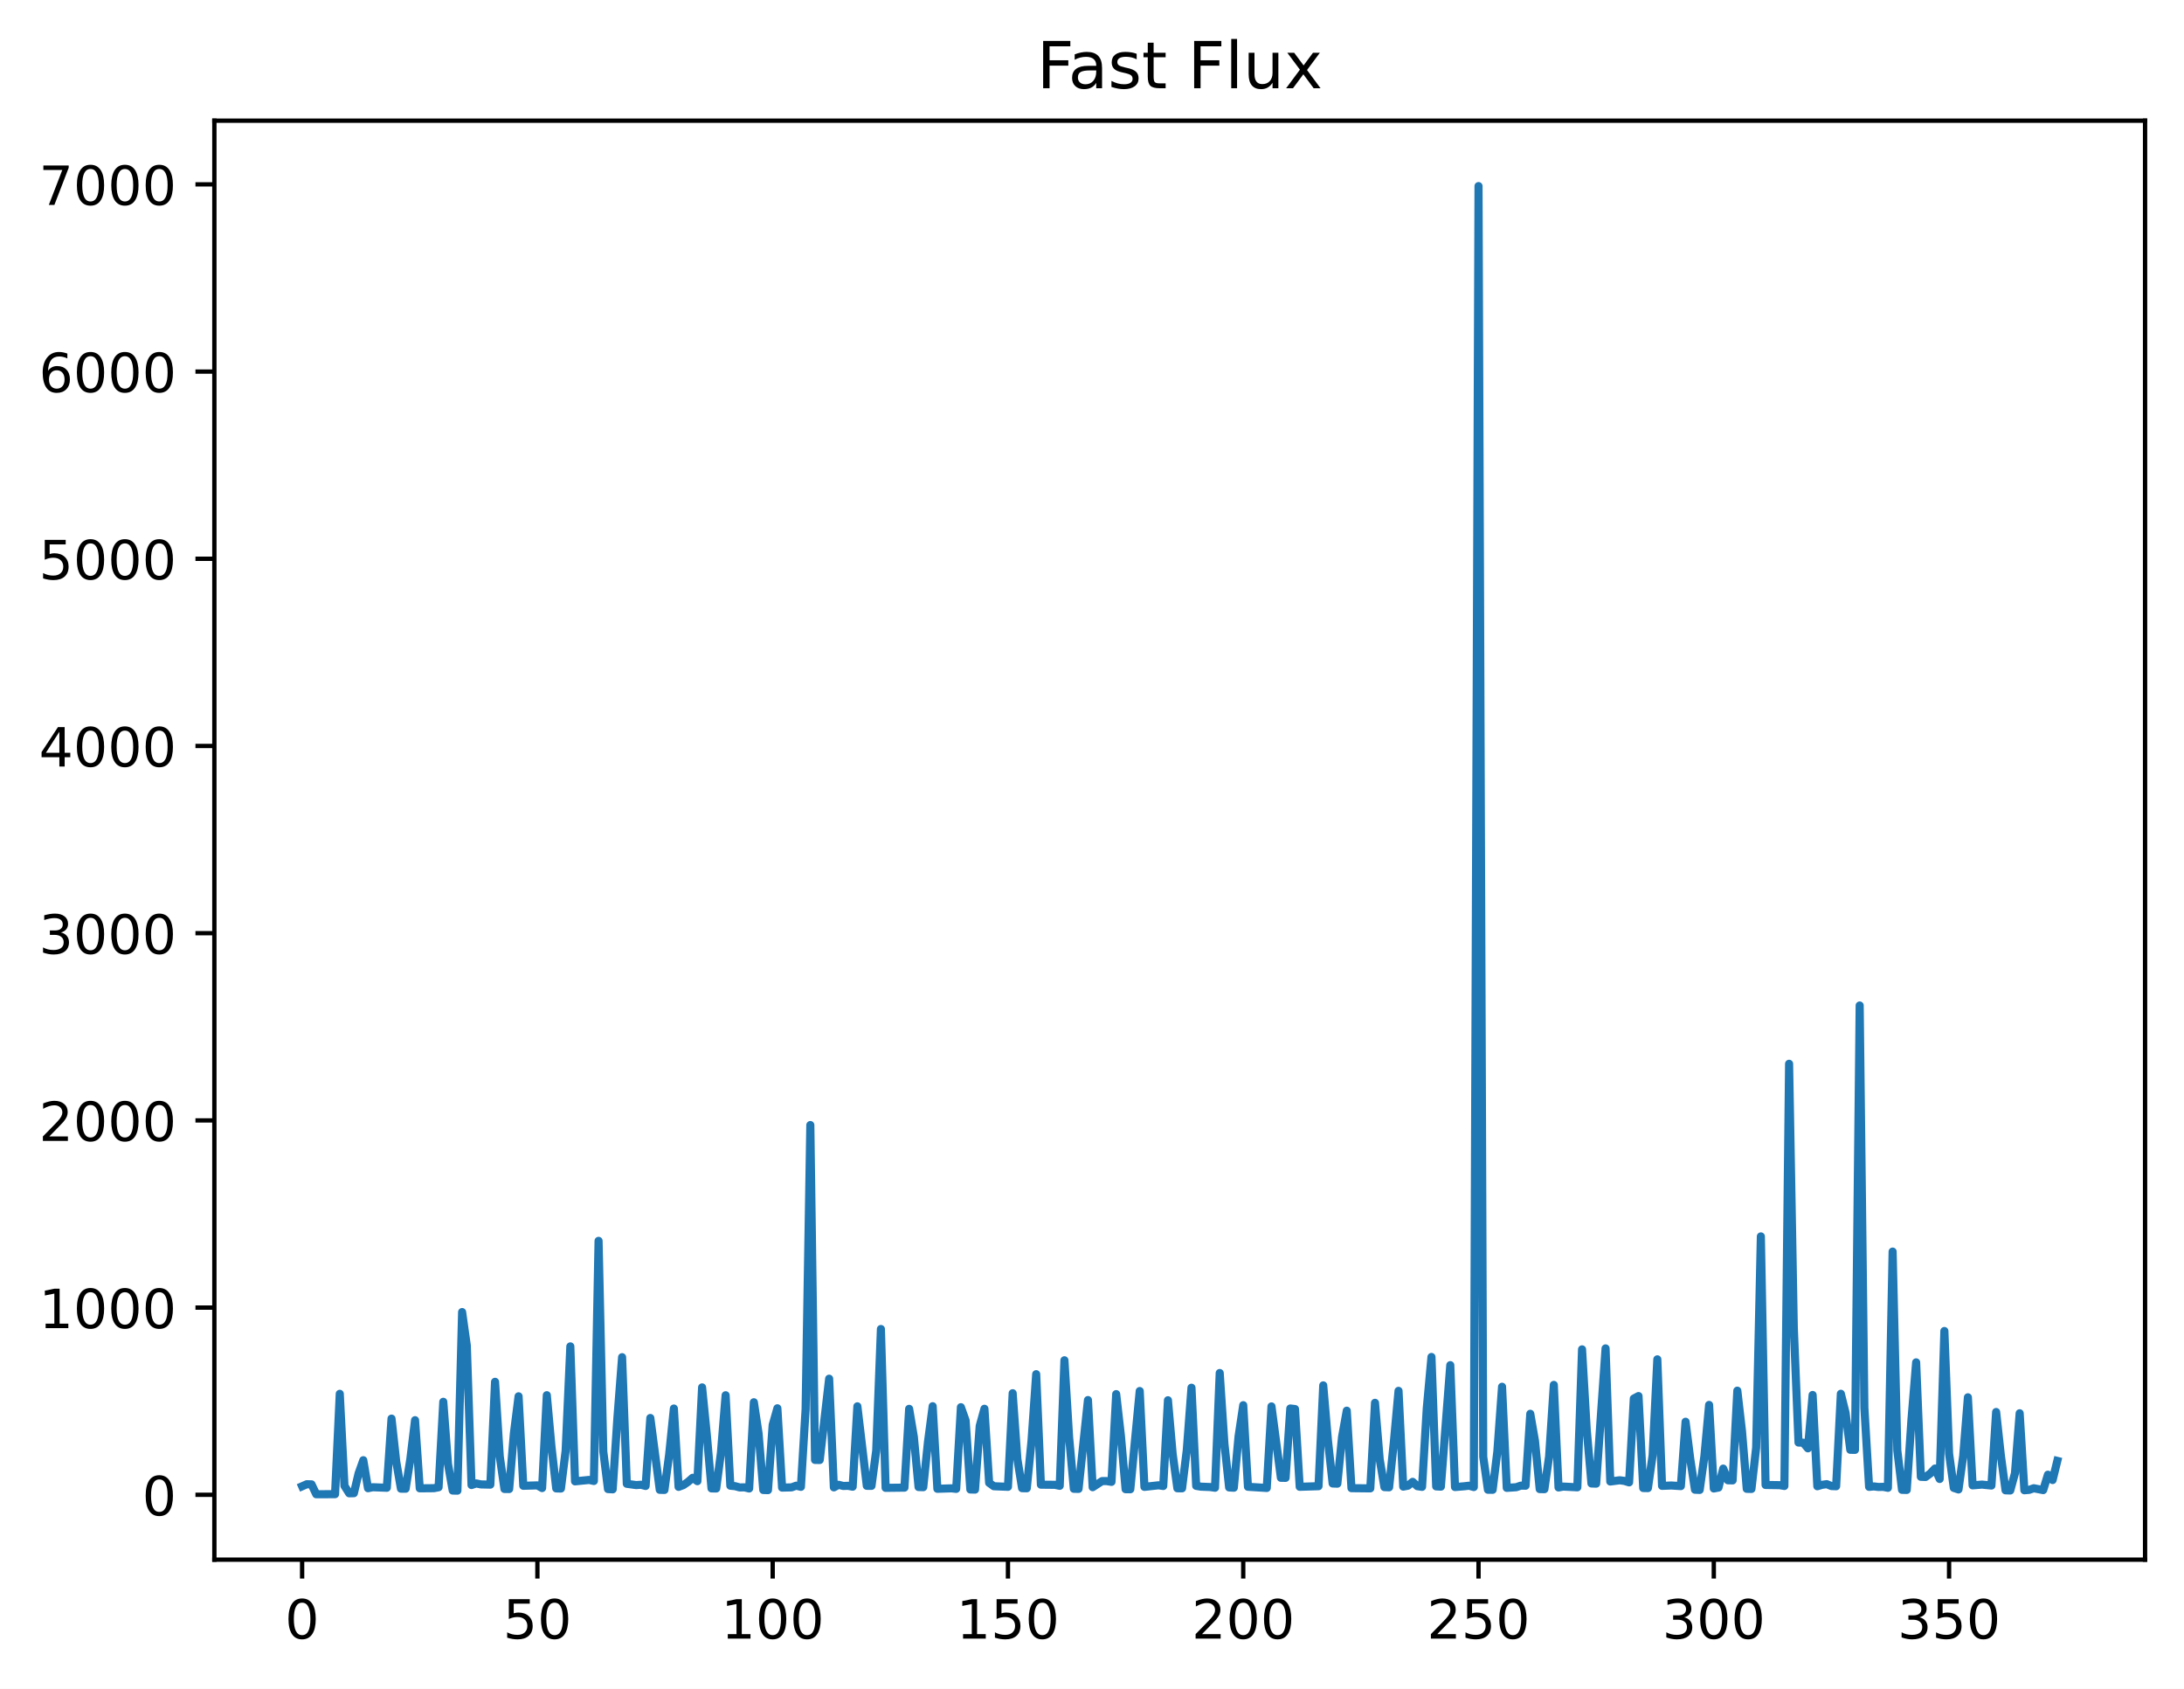
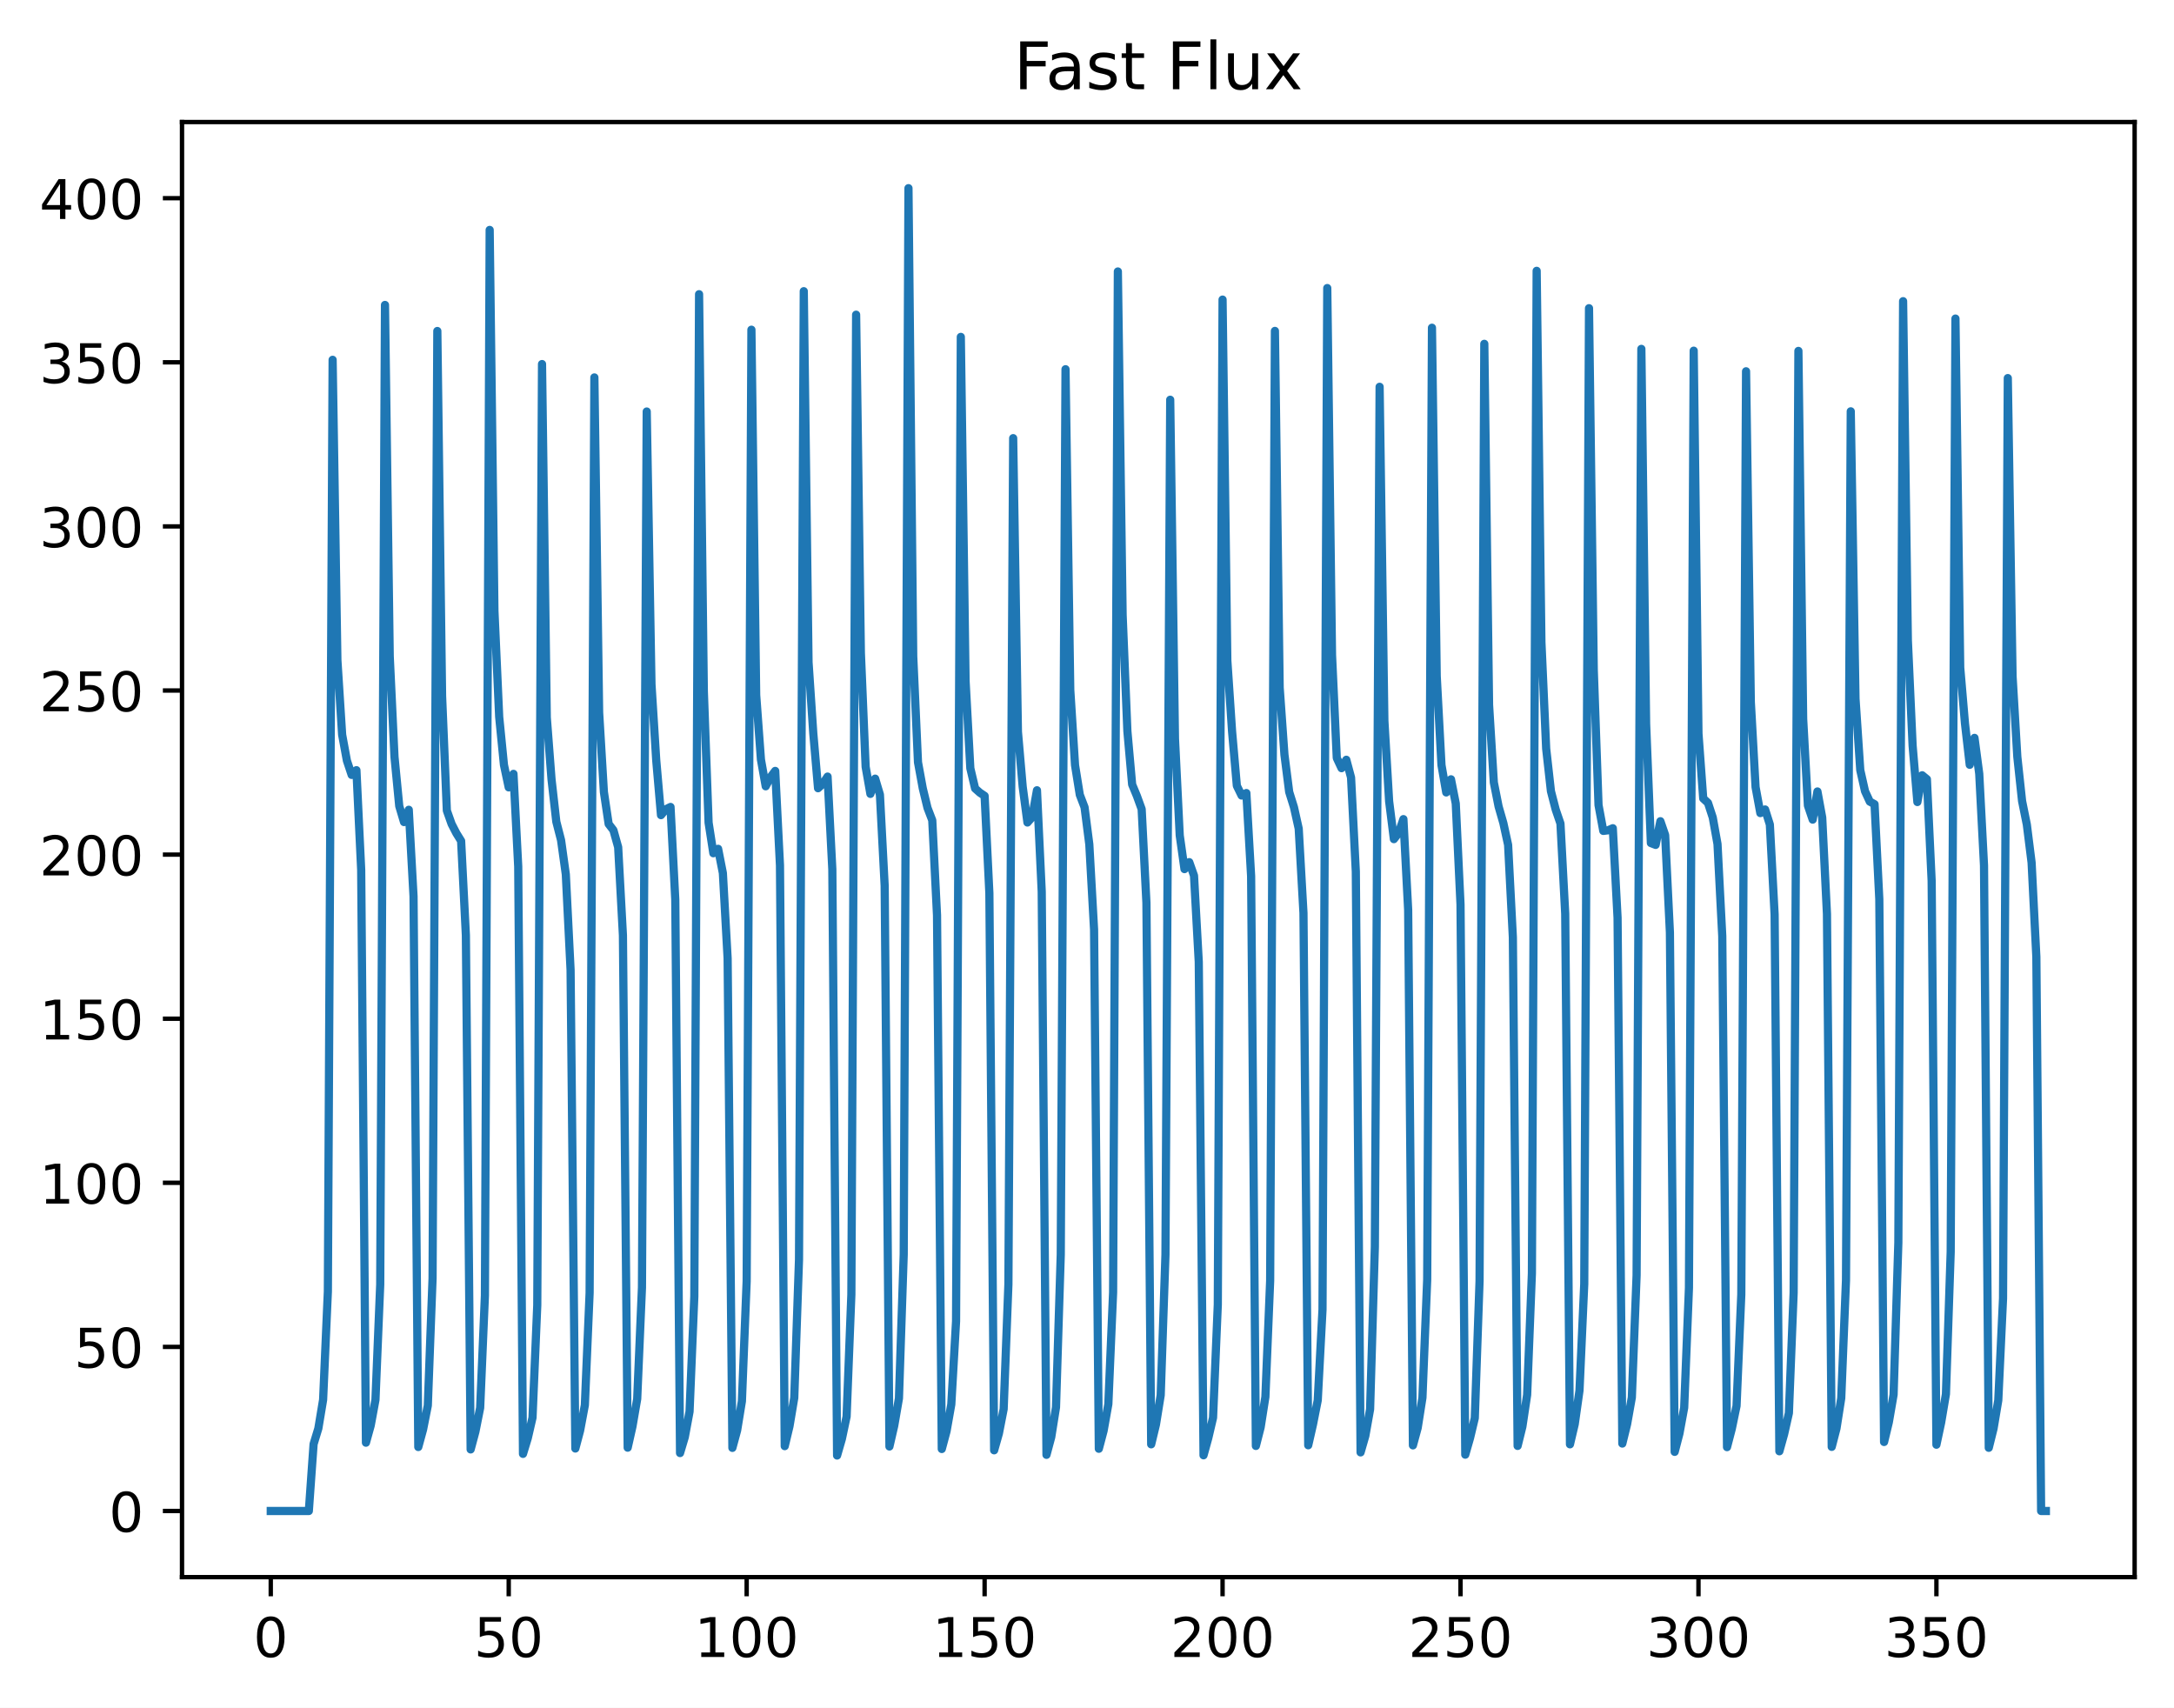
- <svg xmlns="http://www.w3.org/2000/svg" xmlns:xlink="http://www.w3.org/1999/xlink" width="403.97pt" height="312.308pt" viewBox="0 0 403.97 312.308" version="1.1">
+ <svg xmlns="http://www.w3.org/2000/svg" xmlns:xlink="http://www.w3.org/1999/xlink" width="397.608pt" height="312.308pt" viewBox="0 0 397.608 312.308" version="1.1">
  <defs>
    <style type="text/css">*{stroke-linejoin: round; stroke-linecap: butt}</style>
  </defs>
  <g id="figure_1">
    <g id="patch_1">
-       <path d="M 0 312.308  L 403.97 312.308  L 403.97 0  L 0 0  z " style="fill: #ffffff" />
+       <path d="M 0 312.308  L 397.608 312.308  L 397.608 0  L 0 0  z " style="fill: #ffffff" />
    </g>
    <g id="axes_1">
      <g id="patch_2">
-         <path d="M 39.65 288.43  L 396.77 288.43  L 396.77 22.318  L 39.65 22.318  z " style="fill: #ffffff" />
+         <path d="M 33.288 288.43  L 390.408 288.43  L 390.408 22.318  L 33.288 22.318  z " style="fill: #ffffff" />
      </g>
      <g id="matplotlib.axis_1">
        <g id="xtick_1">
          <g id="line2d_1">
            <defs>
-               <path id="mf1d2a4a526" d="M 0 0  L 0 3.5  " style="stroke: #000000; stroke-width: 0.8" />
+               <path id="m421e853fd6" d="M 0 0  L 0 3.5  " style="stroke: #000000; stroke-width: 0.8" />
            </defs>
            <g>
-               <use xlink:href="#mf1d2a4a526" x="55.883" y="288.43" style="stroke: #000000; stroke-width: 0.8" />
+               <use xlink:href="#m421e853fd6" x="49.52" y="288.43" style="stroke: #000000; stroke-width: 0.8" />
            </g>
          </g>
          <g id="text_1">
-             <g transform="translate(52.70148 303.0286) scale(0.1 -0.1)">
+             <g transform="translate(46.33898 303.0286) scale(0.1 -0.1)">
              <defs>
                <path id="DejaVuSans-30" d="M 2034 4250  Q 1547 4250 1301 3770  Q 1056 3291 1056 2328  Q 1056 1369 1301 889  Q 1547 409 2034 409  Q 2525 409 2770 889  Q 3016 1369 3016 2328  Q 3016 3291 2770 3770  Q 2525 4250 2034 4250  z M 2034 4750  Q 2819 4750 3233 4129  Q 3647 3509 3647 2328  Q 3647 1150 3233 529  Q 2819 -91 2034 -91  Q 1250 -91 836 529  Q 422 1150 422 2328  Q 422 3509 836 4129  Q 1250 4750 2034 4750  z " transform="scale(0.015625)" />
              </defs>
              <use xlink:href="#DejaVuSans-30" />
            </g>
          </g>
        </g>
        <g id="xtick_2">
          <g id="line2d_2">
            <g>
-               <use xlink:href="#mf1d2a4a526" x="99.402" y="288.43" style="stroke: #000000; stroke-width: 0.8" />
+               <use xlink:href="#m421e853fd6" x="93.04" y="288.43" style="stroke: #000000; stroke-width: 0.8" />
            </g>
          </g>
          <g id="text_2">
-             <g transform="translate(93.0396 303.0286) scale(0.1 -0.1)">
+             <g transform="translate(86.6771 303.0286) scale(0.1 -0.1)">
              <defs>
                <path id="DejaVuSans-35" d="M 691 4666  L 3169 4666  L 3169 4134  L 1269 4134  L 1269 2991  Q 1406 3038 1543 3061  Q 1681 3084 1819 3084  Q 2600 3084 3056 2656  Q 3513 2228 3513 1497  Q 3513 744 3044 326  Q 2575 -91 1722 -91  Q 1428 -91 1123 -41  Q 819 9 494 109  L 494 744  Q 775 591 1075 516  Q 1375 441 1709 441  Q 2250 441 2565 725  Q 2881 1009 2881 1497  Q 2881 1984 2565 2268  Q 2250 2553 1709 2553  Q 1456 2553 1204 2497  Q 953 2441 691 2322  L 691 4666  z " transform="scale(0.015625)" />
              </defs>
              <use xlink:href="#DejaVuSans-35" />
              <use xlink:href="#DejaVuSans-30" x="63.623" />
            </g>
          </g>
        </g>
        <g id="xtick_3">
          <g id="line2d_3">
            <g>
-               <use xlink:href="#mf1d2a4a526" x="142.921" y="288.43" style="stroke: #000000; stroke-width: 0.8" />
+               <use xlink:href="#m421e853fd6" x="136.559" y="288.43" style="stroke: #000000; stroke-width: 0.8" />
            </g>
          </g>
          <g id="text_3">
-             <g transform="translate(133.3777 303.0286) scale(0.1 -0.1)">
+             <g transform="translate(127.0152 303.0286) scale(0.1 -0.1)">
              <defs>
                <path id="DejaVuSans-31" d="M 794 531  L 1825 531  L 1825 4091  L 703 3866  L 703 4441  L 1819 4666  L 2450 4666  L 2450 531  L 3481 531  L 3481 0  L 794 0  L 794 531  z " transform="scale(0.015625)" />
              </defs>
              <use xlink:href="#DejaVuSans-31" />
              <use xlink:href="#DejaVuSans-30" x="63.623" />
              <use xlink:href="#DejaVuSans-30" x="127.246" />
            </g>
          </g>
        </g>
        <g id="xtick_4">
          <g id="line2d_4">
            <g>
-               <use xlink:href="#mf1d2a4a526" x="186.441" y="288.43" style="stroke: #000000; stroke-width: 0.8" />
+               <use xlink:href="#m421e853fd6" x="180.078" y="288.43" style="stroke: #000000; stroke-width: 0.8" />
            </g>
          </g>
          <g id="text_4">
-             <g transform="translate(176.8971 303.0286) scale(0.1 -0.1)">
+             <g transform="translate(170.5346 303.0286) scale(0.1 -0.1)">
              <use xlink:href="#DejaVuSans-31" />
              <use xlink:href="#DejaVuSans-35" x="63.623" />
              <use xlink:href="#DejaVuSans-30" x="127.246" />
            </g>
          </g>
        </g>
        <g id="xtick_5">
          <g id="line2d_5">
            <g>
-               <use xlink:href="#mf1d2a4a526" x="229.96" y="288.43" style="stroke: #000000; stroke-width: 0.8" />
+               <use xlink:href="#m421e853fd6" x="223.598" y="288.43" style="stroke: #000000; stroke-width: 0.8" />
            </g>
          </g>
          <g id="text_5">
-             <g transform="translate(220.4165 303.0286) scale(0.1 -0.1)">
+             <g transform="translate(214.054 303.0286) scale(0.1 -0.1)">
              <defs>
                <path id="DejaVuSans-32" d="M 1228 531  L 3431 531  L 3431 0  L 469 0  L 469 531  Q 828 903 1448 1529  Q 2069 2156 2228 2338  Q 2531 2678 2651 2914  Q 2772 3150 2772 3378  Q 2772 3750 2511 3984  Q 2250 4219 1831 4219  Q 1534 4219 1204 4116  Q 875 4013 500 3803  L 500 4441  Q 881 4594 1212 4672  Q 1544 4750 1819 4750  Q 2544 4750 2975 4387  Q 3406 4025 3406 3419  Q 3406 3131 3298 2873  Q 3191 2616 2906 2266  Q 2828 2175 2409 1742  Q 1991 1309 1228 531  z " transform="scale(0.015625)" />
              </defs>
              <use xlink:href="#DejaVuSans-32" />
              <use xlink:href="#DejaVuSans-30" x="63.623" />
              <use xlink:href="#DejaVuSans-30" x="127.246" />
            </g>
          </g>
        </g>
        <g id="xtick_6">
          <g id="line2d_6">
            <g>
-               <use xlink:href="#mf1d2a4a526" x="273.48" y="288.43" style="stroke: #000000; stroke-width: 0.8" />
+               <use xlink:href="#m421e853fd6" x="267.117" y="288.43" style="stroke: #000000; stroke-width: 0.8" />
            </g>
          </g>
          <g id="text_6">
-             <g transform="translate(263.9359 303.0286) scale(0.1 -0.1)">
+             <g transform="translate(257.5734 303.0286) scale(0.1 -0.1)">
              <use xlink:href="#DejaVuSans-32" />
              <use xlink:href="#DejaVuSans-35" x="63.623" />
              <use xlink:href="#DejaVuSans-30" x="127.246" />
            </g>
          </g>
        </g>
        <g id="xtick_7">
          <g id="line2d_7">
            <g>
-               <use xlink:href="#mf1d2a4a526" x="316.999" y="288.43" style="stroke: #000000; stroke-width: 0.8" />
+               <use xlink:href="#m421e853fd6" x="310.636" y="288.43" style="stroke: #000000; stroke-width: 0.8" />
            </g>
          </g>
          <g id="text_7">
-             <g transform="translate(307.4552 303.0286) scale(0.1 -0.1)">
+             <g transform="translate(301.0927 303.0286) scale(0.1 -0.1)">
              <defs>
                <path id="DejaVuSans-33" d="M 2597 2516  Q 3050 2419 3304 2112  Q 3559 1806 3559 1356  Q 3559 666 3084 287  Q 2609 -91 1734 -91  Q 1441 -91 1130 -33  Q 819 25 488 141  L 488 750  Q 750 597 1062 519  Q 1375 441 1716 441  Q 2309 441 2620 675  Q 2931 909 2931 1356  Q 2931 1769 2642 2001  Q 2353 2234 1838 2234  L 1294 2234  L 1294 2753  L 1863 2753  Q 2328 2753 2575 2939  Q 2822 3125 2822 3475  Q 2822 3834 2567 4026  Q 2313 4219 1838 4219  Q 1578 4219 1281 4162  Q 984 4106 628 3988  L 628 4550  Q 988 4650 1302 4700  Q 1616 4750 1894 4750  Q 2613 4750 3031 4423  Q 3450 4097 3450 3541  Q 3450 3153 3228 2886  Q 3006 2619 2597 2516  z " transform="scale(0.015625)" />
              </defs>
              <use xlink:href="#DejaVuSans-33" />
              <use xlink:href="#DejaVuSans-30" x="63.623" />
              <use xlink:href="#DejaVuSans-30" x="127.246" />
            </g>
          </g>
        </g>
        <g id="xtick_8">
          <g id="line2d_8">
            <g>
-               <use xlink:href="#mf1d2a4a526" x="360.518" y="288.43" style="stroke: #000000; stroke-width: 0.8" />
+               <use xlink:href="#m421e853fd6" x="354.156" y="288.43" style="stroke: #000000; stroke-width: 0.8" />
            </g>
          </g>
          <g id="text_8">
-             <g transform="translate(350.9746 303.0286) scale(0.1 -0.1)">
+             <g transform="translate(344.6121 303.0286) scale(0.1 -0.1)">
              <use xlink:href="#DejaVuSans-33" />
              <use xlink:href="#DejaVuSans-35" x="63.623" />
              <use xlink:href="#DejaVuSans-30" x="127.246" />
            </g>
          </g>
        </g>
      </g>
      <g id="matplotlib.axis_2">
        <g id="ytick_1">
          <g id="line2d_9">
            <defs>
-               <path id="ma9f2d079c3" d="M 0 0  L -3.5 0  " style="stroke: #000000; stroke-width: 0.8" />
+               <path id="m73de3b7075" d="M 0 0  L -3.5 0  " style="stroke: #000000; stroke-width: 0.8" />
            </defs>
            <g>
-               <use xlink:href="#ma9f2d079c3" x="39.65" y="276.437" style="stroke: #000000; stroke-width: 0.8" />
+               <use xlink:href="#m73de3b7075" x="33.288" y="276.334" style="stroke: #000000; stroke-width: 0.8" />
            </g>
          </g>
          <g id="text_9">
-             <g transform="translate(26.2875 280.2367) scale(0.1 -0.1)">
+             <g transform="translate(19.925 280.1333) scale(0.1 -0.1)">
              <use xlink:href="#DejaVuSans-30" />
            </g>
          </g>
        </g>
        <g id="ytick_2">
          <g id="line2d_10">
            <g>
-               <use xlink:href="#ma9f2d079c3" x="39.65" y="241.817" style="stroke: #000000; stroke-width: 0.8" />
+               <use xlink:href="#m73de3b7075" x="33.288" y="246.323" style="stroke: #000000; stroke-width: 0.8" />
            </g>
          </g>
          <g id="text_10">
-             <g transform="translate(7.2 245.6163) scale(0.1 -0.1)">
-               <use xlink:href="#DejaVuSans-31" />
-               <use xlink:href="#DejaVuSans-30" x="63.623" />
-               <use xlink:href="#DejaVuSans-30" x="127.246" />
-               <use xlink:href="#DejaVuSans-30" x="190.869" />
+             <g transform="translate(13.5625 250.1223) scale(0.1 -0.1)">
+               <use xlink:href="#DejaVuSans-35" />
+               <use xlink:href="#DejaVuSans-30" x="63.623" />
            </g>
          </g>
        </g>
        <g id="ytick_3">
          <g id="line2d_11">
            <g>
-               <use xlink:href="#ma9f2d079c3" x="39.65" y="207.197" style="stroke: #000000; stroke-width: 0.8" />
+               <use xlink:href="#m73de3b7075" x="33.288" y="216.312" style="stroke: #000000; stroke-width: 0.8" />
            </g>
          </g>
          <g id="text_11">
-             <g transform="translate(7.2 210.9958) scale(0.1 -0.1)">
-               <use xlink:href="#DejaVuSans-32" />
-               <use xlink:href="#DejaVuSans-30" x="63.623" />
-               <use xlink:href="#DejaVuSans-30" x="127.246" />
-               <use xlink:href="#DejaVuSans-30" x="190.869" />
+             <g transform="translate(7.2 220.1112) scale(0.1 -0.1)">
+               <use xlink:href="#DejaVuSans-31" />
+               <use xlink:href="#DejaVuSans-30" x="63.623" />
+               <use xlink:href="#DejaVuSans-30" x="127.246" />
            </g>
          </g>
        </g>
        <g id="ytick_4">
          <g id="line2d_12">
            <g>
-               <use xlink:href="#ma9f2d079c3" x="39.65" y="172.576" style="stroke: #000000; stroke-width: 0.8" />
+               <use xlink:href="#m73de3b7075" x="33.288" y="186.301" style="stroke: #000000; stroke-width: 0.8" />
            </g>
          </g>
          <g id="text_12">
-             <g transform="translate(7.2 176.3754) scale(0.1 -0.1)">
-               <use xlink:href="#DejaVuSans-33" />
-               <use xlink:href="#DejaVuSans-30" x="63.623" />
-               <use xlink:href="#DejaVuSans-30" x="127.246" />
-               <use xlink:href="#DejaVuSans-30" x="190.869" />
+             <g transform="translate(7.2 190.1001) scale(0.1 -0.1)">
+               <use xlink:href="#DejaVuSans-31" />
+               <use xlink:href="#DejaVuSans-35" x="63.623" />
+               <use xlink:href="#DejaVuSans-30" x="127.246" />
            </g>
          </g>
        </g>
        <g id="ytick_5">
          <g id="line2d_13">
            <g>
-               <use xlink:href="#ma9f2d079c3" x="39.65" y="137.956" style="stroke: #000000; stroke-width: 0.8" />
+               <use xlink:href="#m73de3b7075" x="33.288" y="156.29" style="stroke: #000000; stroke-width: 0.8" />
            </g>
          </g>
          <g id="text_13">
-             <g transform="translate(7.2 141.755) scale(0.1 -0.1)">
-               <defs>
-                 <path id="DejaVuSans-34" d="M 2419 4116  L 825 1625  L 2419 1625  L 2419 4116  z M 2253 4666  L 3047 4666  L 3047 1625  L 3713 1625  L 3713 1100  L 3047 1100  L 3047 0  L 2419 0  L 2419 1100  L 313 1100  L 313 1709  L 2253 4666  z " transform="scale(0.015625)" />
-               </defs>
-               <use xlink:href="#DejaVuSans-34" />
-               <use xlink:href="#DejaVuSans-30" x="63.623" />
-               <use xlink:href="#DejaVuSans-30" x="127.246" />
-               <use xlink:href="#DejaVuSans-30" x="190.869" />
+             <g transform="translate(7.2 160.089) scale(0.1 -0.1)">
+               <use xlink:href="#DejaVuSans-32" />
+               <use xlink:href="#DejaVuSans-30" x="63.623" />
+               <use xlink:href="#DejaVuSans-30" x="127.246" />
            </g>
          </g>
        </g>
        <g id="ytick_6">
          <g id="line2d_14">
            <g>
-               <use xlink:href="#ma9f2d079c3" x="39.65" y="103.335" style="stroke: #000000; stroke-width: 0.8" />
+               <use xlink:href="#m73de3b7075" x="33.288" y="126.279" style="stroke: #000000; stroke-width: 0.8" />
            </g>
          </g>
          <g id="text_14">
-             <g transform="translate(7.2 107.1346) scale(0.1 -0.1)">
-               <use xlink:href="#DejaVuSans-35" />
-               <use xlink:href="#DejaVuSans-30" x="63.623" />
-               <use xlink:href="#DejaVuSans-30" x="127.246" />
-               <use xlink:href="#DejaVuSans-30" x="190.869" />
+             <g transform="translate(7.2 130.0779) scale(0.1 -0.1)">
+               <use xlink:href="#DejaVuSans-32" />
+               <use xlink:href="#DejaVuSans-35" x="63.623" />
+               <use xlink:href="#DejaVuSans-30" x="127.246" />
            </g>
          </g>
        </g>
        <g id="ytick_7">
          <g id="line2d_15">
            <g>
-               <use xlink:href="#ma9f2d079c3" x="39.65" y="68.715" style="stroke: #000000; stroke-width: 0.8" />
+               <use xlink:href="#m73de3b7075" x="33.288" y="96.268" style="stroke: #000000; stroke-width: 0.8" />
            </g>
          </g>
          <g id="text_15">
-             <g transform="translate(7.2 72.51413) scale(0.1 -0.1)">
-               <defs>
-                 <path id="DejaVuSans-36" d="M 2113 2584  Q 1688 2584 1439 2293  Q 1191 2003 1191 1497  Q 1191 994 1439 701  Q 1688 409 2113 409  Q 2538 409 2786 701  Q 3034 994 3034 1497  Q 3034 2003 2786 2293  Q 2538 2584 2113 2584  z M 3366 4563  L 3366 3988  Q 3128 4100 2886 4159  Q 2644 4219 2406 4219  Q 1781 4219 1451 3797  Q 1122 3375 1075 2522  Q 1259 2794 1537 2939  Q 1816 3084 2150 3084  Q 2853 3084 3261 2657  Q 3669 2231 3669 1497  Q 3669 778 3244 343  Q 2819 -91 2113 -91  Q 1303 -91 875 529  Q 447 1150 447 2328  Q 447 3434 972 4092  Q 1497 4750 2381 4750  Q 2619 4750 2861 4703  Q 3103 4656 3366 4563  z " transform="scale(0.015625)" />
-               </defs>
-               <use xlink:href="#DejaVuSans-36" />
-               <use xlink:href="#DejaVuSans-30" x="63.623" />
-               <use xlink:href="#DejaVuSans-30" x="127.246" />
-               <use xlink:href="#DejaVuSans-30" x="190.869" />
+             <g transform="translate(7.2 100.0668) scale(0.1 -0.1)">
+               <use xlink:href="#DejaVuSans-33" />
+               <use xlink:href="#DejaVuSans-30" x="63.623" />
+               <use xlink:href="#DejaVuSans-30" x="127.246" />
            </g>
          </g>
        </g>
        <g id="ytick_8">
          <g id="line2d_16">
            <g>
-               <use xlink:href="#ma9f2d079c3" x="39.65" y="34.094" style="stroke: #000000; stroke-width: 0.8" />
+               <use xlink:href="#m73de3b7075" x="33.288" y="66.256" style="stroke: #000000; stroke-width: 0.8" />
            </g>
          </g>
          <g id="text_16">
-             <g transform="translate(7.2 37.89371) scale(0.1 -0.1)">
-               <defs>
-                 <path id="DejaVuSans-37" d="M 525 4666  L 3525 4666  L 3525 4397  L 1831 0  L 1172 0  L 2766 4134  L 525 4134  L 525 4666  z " transform="scale(0.015625)" />
-               </defs>
-               <use xlink:href="#DejaVuSans-37" />
-               <use xlink:href="#DejaVuSans-30" x="63.623" />
-               <use xlink:href="#DejaVuSans-30" x="127.246" />
-               <use xlink:href="#DejaVuSans-30" x="190.869" />
-             </g>
-           </g>
-         </g>
-       </g>
-       <g id="line2d_17">
-         <path d="M 55.883 274.864  L 56.753 274.479  L 57.624 274.505  L 58.494 276.334  L 61.975 276.32  L 62.846 257.761  L 63.716 274.783  L 64.587 276.156  L 65.457 276.139  L 66.327 272.481  L 67.198 270.041  L 68.068 275.218  L 68.939 275.035  L 71.55 275.134  L 72.42 262.348  L 73.29 270.306  L 74.161 275.301  L 75.031 275.308  L 75.902 269.814  L 76.772 262.639  L 77.642 275.237  L 80.254 275.212  L 81.124 275.043  L 81.994 259.237  L 82.865 270.732  L 83.735 275.649  L 84.606 275.669  L 85.476 242.64  L 86.346 248.849  L 87.217 274.629  L 88.087 274.333  L 88.957 274.513  L 90.698 274.554  L 91.569 255.543  L 92.439 269.346  L 93.309 275.356  L 94.18 275.368  L 95.05 265.102  L 95.921 258.222  L 96.791 274.77  L 99.402 274.692  L 100.272 275.19  L 101.143 258.017  L 102.013 267.616  L 102.884 275.253  L 103.754 275.277  L 104.624 268.31  L 105.495 248.989  L 106.365 273.947  L 108.976 273.685  L 109.847 273.881  L 110.717 229.473  L 111.588 268.425  L 112.458 275.374  L 113.328 275.423  L 114.199 262.241  L 115.069 250.987  L 115.939 274.401  L 117.68 274.638  L 118.551 274.577  L 119.421 274.8  L 120.291 262.233  L 122.032 275.514  L 122.903 275.535  L 123.773 268.986  L 124.643 260.481  L 125.514 274.97  L 126.384 274.647  L 127.255 274.056  L 128.125 273.287  L 128.995 273.915  L 129.866 256.573  L 130.736 265.295  L 131.606 275.253  L 132.477 275.267  L 133.347 268.681  L 134.218 258.025  L 135.088 274.755  L 135.958 274.837  L 136.829 275.074  L 137.699 275.054  L 138.57 275.269  L 139.44 259.32  L 140.31 265.065  L 141.181 275.545  L 142.051 275.571  L 142.921 263.526  L 143.792 260.437  L 144.662 275.103  L 146.403 275.062  L 147.273 274.751  L 148.144 274.963  L 149.014 260.597  L 149.885 208.058  L 150.755 269.984  L 151.625 269.996  L 153.366 254.965  L 154.237 275.061  L 155.107 274.582  L 155.977 274.803  L 156.848 274.773  L 157.718 274.935  L 158.588 260.074  L 160.329 274.773  L 161.2 274.782  L 162.07 268.292  L 162.94 245.776  L 163.811 275.15  L 167.292 275.109  L 168.163 260.54  L 169.033 265.725  L 169.903 274.999  L 170.774 275.025  L 171.644 266.676  L 172.515 260.056  L 173.385 275.323  L 175.996 275.24  L 176.867 275.338  L 177.737 260.236  L 178.607 262.686  L 179.478 275.451  L 180.348 275.474  L 181.219 263.69  L 182.089 260.528  L 182.959 274.227  L 183.83 274.852  L 186.441 274.959  L 187.311 257.652  L 188.182 269.82  L 189.052 275.21  L 189.922 275.228  L 190.793 266.52  L 191.663 254.128  L 192.534 274.561  L 195.145 274.589  L 196.015 274.775  L 196.886 251.559  L 197.756 265.833  L 198.626 275.323  L 199.497 275.343  L 201.237 258.916  L 202.108 275.029  L 203.849 273.902  L 204.719 273.9  L 205.589 274.044  L 206.46 257.816  L 207.33 265.502  L 208.201 275.4  L 209.071 275.411  L 210.812 257.245  L 211.682 274.97  L 214.293 274.677  L 215.164 274.81  L 216.034 258.951  L 216.904 268.875  L 217.775 275.225  L 218.645 275.236  L 219.516 268.179  L 220.386 256.633  L 221.256 274.783  L 222.127 274.93  L 223.868 275.002  L 224.738 275.129  L 225.608 253.91  L 226.479 266.998  L 227.349 275.074  L 228.219 275.123  L 229.09 265.66  L 229.96 259.865  L 230.831 274.951  L 234.312 275.171  L 235.183 260.092  L 236.923 273.289  L 237.794 273.303  L 238.664 260.475  L 239.534 260.576  L 240.405 274.954  L 243.886 274.843  L 244.757 256.201  L 245.627 266.397  L 246.498 274.343  L 247.368 274.377  L 248.238 265.721  L 249.109 260.881  L 249.979 275.209  L 253.461 275.246  L 254.331 259.426  L 255.201 269.881  L 256.072 275.014  L 256.942 275.048  L 257.813 266.727  L 258.683 257.213  L 259.553 274.92  L 260.424 274.752  L 261.294 274.041  L 262.165 274.841  L 263.035 274.967  L 263.905 260.478  L 264.776 250.947  L 265.646 274.878  L 266.517 274.925  L 268.257 252.461  L 269.128 275  L 270.868 274.855  L 271.739 274.751  L 272.609 275.002  L 273.48 34.414  L 274.35 269.408  L 275.22 275.497  L 276.091 275.509  L 276.961 268.441  L 277.832 256.455  L 278.702 275.15  L 280.443 275.036  L 281.313 274.739  L 282.183 274.754  L 283.054 261.455  L 283.924 266.482  L 284.795 275.376  L 285.665 275.395  L 286.535 269.34  L 287.406 256.112  L 288.276 275.078  L 289.147 274.913  L 291.758 275.052  L 292.628 249.54  L 293.499 264.447  L 294.369 274.341  L 295.239 274.371  L 296.98 249.361  L 297.85 273.978  L 299.591 273.749  L 300.462 273.866  L 301.332 274.136  L 302.202 258.642  L 303.073 258.176  L 303.943 275.181  L 304.814 275.197  L 305.684 269.122  L 306.554 251.384  L 307.425 274.781  L 309.165 274.716  L 310.906 274.827  L 311.777 262.926  L 312.647 269.837  L 313.517 275.494  L 314.388 275.531  L 315.258 269.303  L 316.129 259.814  L 316.999 275.265  L 317.869 275.096  L 318.74 271.593  L 319.61 273.749  L 320.481 273.769  L 321.351 257.18  L 322.221 264.722  L 323.092 275.328  L 323.962 275.353  L 324.832 267.733  L 325.703 228.651  L 326.573 274.615  L 329.184 274.652  L 330.055 274.805  L 330.925 196.728  L 331.796 245.506  L 332.666 266.771  L 333.536 266.796  L 334.407 267.84  L 335.277 257.975  L 336.148 274.851  L 337.018 274.59  L 337.888 274.467  L 338.759 274.819  L 339.629 274.851  L 340.499 257.753  L 341.37 261.274  L 342.24 268.109  L 343.111 268.127  L 343.981 185.945  L 344.851 260.333  L 345.722 274.967  L 346.592 274.884  L 347.463 274.99  L 348.333 274.966  L 349.203 275.143  L 350.074 231.457  L 350.944 268.217  L 351.814 275.516  L 352.685 275.535  L 353.555 262.596  L 354.426 251.945  L 355.296 273.109  L 356.166 273.138  L 357.037 272.498  L 357.907 271.579  L 358.778 273.51  L 359.648 246.146  L 360.518 268.825  L 361.389 275.158  L 362.259 275.447  L 363.13 269.243  L 364 258.407  L 364.87 274.686  L 366.611 274.546  L 368.352 274.723  L 369.222 261.125  L 370.093 269.137  L 370.963 275.607  L 371.833 275.635  L 372.704 272.453  L 373.574 261.357  L 374.445 275.595  L 375.315 275.524  L 376.185 275.223  L 377.926 275.566  L 378.796 272.72  L 379.667 273.705  L 380.537 270.166  L 380.537 270.166  " clip-path="url(#p8e15b524db)" style="fill: none; stroke: #1f77b4; stroke-width: 1.5; stroke-linecap: square" />
+             <g transform="translate(7.2 70.0557) scale(0.1 -0.1)">
+               <use xlink:href="#DejaVuSans-33" />
+               <use xlink:href="#DejaVuSans-35" x="63.623" />
+               <use xlink:href="#DejaVuSans-30" x="127.246" />
+             </g>
+           </g>
+         </g>
+         <g id="ytick_9">
+           <g id="line2d_17">
+             <g>
+               <use xlink:href="#m73de3b7075" x="33.288" y="36.245" style="stroke: #000000; stroke-width: 0.8" />
+             </g>
+           </g>
+           <g id="text_17">
+             <g transform="translate(7.2 40.04461) scale(0.1 -0.1)">
+               <defs>
+                 <path id="DejaVuSans-34" d="M 2419 4116  L 825 1625  L 2419 1625  L 2419 4116  z M 2253 4666  L 3047 4666  L 3047 1625  L 3713 1625  L 3713 1100  L 3047 1100  L 3047 0  L 2419 0  L 2419 1100  L 313 1100  L 313 1709  L 2253 4666  z " transform="scale(0.015625)" />
+               </defs>
+               <use xlink:href="#DejaVuSans-34" />
+               <use xlink:href="#DejaVuSans-30" x="63.623" />
+               <use xlink:href="#DejaVuSans-30" x="127.246" />
+             </g>
+           </g>
+         </g>
+       </g>
+       <g id="line2d_18">
+         <path d="M 49.52 276.334  L 56.483 276.334  L 57.354 264.094  L 58.224 261.231  L 59.094 255.992  L 59.965 236.182  L 60.835 65.803  L 61.706 120.726  L 62.576 134.373  L 63.446 139.108  L 64.317 141.716  L 65.187 140.851  L 66.058 159.071  L 66.928 263.84  L 67.798 260.708  L 68.669 256.001  L 69.539 234.913  L 70.41 55.768  L 71.28 120.035  L 72.15 138.425  L 73.021 147.421  L 73.891 150.34  L 74.761 148.095  L 75.632 163.912  L 76.502 264.629  L 77.373 261.446  L 78.243 257.05  L 79.113 233.793  L 79.984 60.533  L 80.854 127.305  L 81.725 148.238  L 82.595 150.693  L 83.465 152.379  L 84.336 153.789  L 85.206 171.038  L 86.077 265.071  L 86.947 261.83  L 87.817 257.473  L 88.688 236.911  L 89.558 42.048  L 90.428 111.733  L 91.299 131.116  L 92.169 139.893  L 93.04 143.996  L 93.91 141.525  L 94.78 158.489  L 95.651 265.886  L 96.521 263.04  L 97.392 259.262  L 98.262 238.69  L 99.132 66.579  L 100.003 131.222  L 100.873 142.556  L 101.743 150.263  L 102.614 153.655  L 103.484 159.904  L 104.355 177.383  L 105.225 264.905  L 106.095 261.633  L 106.966 256.966  L 107.836 236.435  L 108.707 69.025  L 109.577 130.309  L 110.447 144.839  L 111.318 150.691  L 112.188 151.821  L 113.059 154.938  L 113.929 171.048  L 114.799 264.75  L 115.67 260.882  L 116.54 255.832  L 117.41 235.464  L 118.281 75.257  L 119.151 125.16  L 120.022 139.058  L 120.892 149.073  L 121.762 148.002  L 122.633 147.576  L 123.503 164.516  L 124.374 265.735  L 125.244 262.822  L 126.114 258.152  L 126.985 237.078  L 127.855 53.806  L 128.725 126.402  L 129.596 150.443  L 130.466 156.04  L 131.337 155.233  L 132.207 159.667  L 133.077 175.252  L 133.948 264.788  L 134.818 261.584  L 135.689 256.25  L 136.559 234.285  L 137.429 60.299  L 138.3 127.127  L 139.17 138.913  L 140.041 143.796  L 140.911 142.138  L 141.781 140.986  L 142.652 158.262  L 143.522 264.471  L 144.392 260.828  L 145.263 255.64  L 146.133 230.325  L 147.004 53.253  L 147.874 121.113  L 148.744 134.108  L 149.615 144.152  L 150.485 143.349  L 151.356 142.023  L 152.226 158.992  L 153.096 266.186  L 153.967 263.168  L 154.837 259.057  L 155.708 236.74  L 156.578 57.551  L 157.448 119.434  L 158.319 140.231  L 159.189 145.186  L 160.059 142.4  L 160.93 145.32  L 161.8 161.99  L 162.671 264.538  L 163.541 260.763  L 164.411 255.733  L 165.282 229.41  L 166.152 34.414  L 167.023 120.046  L 167.893 139.396  L 168.763 144.148  L 169.634 147.746  L 170.504 150.018  L 171.374 167.387  L 172.245 264.994  L 173.115 261.746  L 173.986 256.834  L 174.856 241.63  L 175.726 61.612  L 176.597 124.556  L 177.467 140.507  L 178.338 144.194  L 179.208 144.966  L 180.078 145.548  L 180.949 163.351  L 181.819 265.231  L 182.69 262.157  L 183.56 257.695  L 184.43 234.859  L 185.301 80.13  L 186.171 133.831  L 187.041 143.863  L 187.912 150.42  L 188.782 149.425  L 189.653 144.527  L 190.523 163.04  L 191.393 266.06  L 192.264 262.824  L 193.134 257.373  L 194.005 229.419  L 194.875 67.525  L 195.745 126.184  L 196.616 139.939  L 197.486 145.353  L 198.356 147.632  L 199.227 154.412  L 200.097 170.01  L 200.968 264.951  L 201.838 261.667  L 202.708 256.774  L 203.579 236.346  L 204.449 49.647  L 205.32 112.47  L 206.19 133.715  L 207.06 143.47  L 207.931 145.573  L 208.801 147.971  L 209.672 165.09  L 210.542 264.137  L 211.412 260.533  L 212.283 255.15  L 213.153 229.468  L 214.023 73.106  L 214.894 135.11  L 215.764 152.777  L 216.635 158.943  L 217.505 157.672  L 218.375 160.134  L 219.246 175.911  L 220.116 266.144  L 220.987 262.993  L 221.857 259.272  L 222.727 238.589  L 223.598 54.792  L 224.468 120.792  L 225.339 133.78  L 226.209 143.701  L 227.079 145.483  L 227.95 145.032  L 228.82 160.233  L 229.69 264.434  L 230.561 261.022  L 231.431 255.465  L 232.302 234.231  L 233.172 60.518  L 234.042 125.745  L 234.913 138.013  L 235.783 144.831  L 236.654 147.621  L 237.524 151.538  L 238.394 166.961  L 239.265 264.311  L 240.135 260.498  L 241.005 256.089  L 241.876 239.488  L 242.746 52.68  L 243.617 119.81  L 244.487 138.626  L 245.357 140.484  L 246.228 138.948  L 247.098 142.196  L 247.969 159.401  L 248.839 265.613  L 249.709 262.596  L 250.58 257.726  L 251.45 228.014  L 252.321 70.738  L 253.191 131.797  L 254.061 146.539  L 254.932 153.46  L 255.802 152.329  L 256.672 149.803  L 257.543 166.412  L 258.413 264.329  L 259.284 261.133  L 260.154 255.601  L 261.024 233.989  L 261.895 59.936  L 262.765 123.641  L 263.636 139.919  L 264.506 144.921  L 265.376 142.521  L 266.247 146.946  L 267.117 165.414  L 267.987 266.029  L 268.858 262.992  L 269.728 259.34  L 270.599 234.284  L 271.469 62.879  L 272.339 128.928  L 273.21 143.093  L 274.08 147.491  L 274.951 150.522  L 275.821 154.513  L 276.691 171.412  L 277.562 264.429  L 278.432 260.903  L 279.303 255.082  L 280.173 232.859  L 281.043 49.528  L 281.914 117.458  L 282.784 136.924  L 283.654 144.689  L 284.525 148.061  L 285.395 150.606  L 286.266 167.104  L 287.136 264.139  L 288.006 260.446  L 288.877 254.302  L 289.747 234.801  L 290.618 56.366  L 291.488 122.557  L 292.358 147.233  L 293.229 151.955  L 294.099 151.847  L 294.97 151.468  L 295.84 167.843  L 296.71 263.999  L 297.581 260.463  L 298.451 255.573  L 299.321 233.229  L 300.192 63.804  L 301.062 132.355  L 301.933 154.176  L 302.803 154.514  L 303.673 150.186  L 304.544 152.723  L 305.414 170.522  L 306.285 265.516  L 307.155 262.173  L 308.025 257.428  L 308.896 235.512  L 309.766 64.133  L 310.636 134.159  L 311.507 146.028  L 312.377 146.835  L 313.248 149.501  L 314.118 154.352  L 314.988 171.178  L 315.859 264.652  L 316.729 261.312  L 317.6 257.12  L 318.47 236.734  L 319.34 67.901  L 320.211 128.364  L 321.081 143.946  L 321.952 148.7  L 322.822 148.039  L 323.692 150.79  L 324.563 167.248  L 325.433 265.411  L 326.303 262.278  L 327.174 258.422  L 328.044 236.408  L 328.915 64.176  L 329.785 131.481  L 330.655 147.325  L 331.526 149.89  L 332.396 144.745  L 333.267 149.509  L 334.137 167.147  L 335.007 264.603  L 335.878 261.241  L 336.748 255.694  L 337.618 234.139  L 338.489 75.223  L 339.359 127.821  L 340.23 140.84  L 341.1 144.703  L 341.97 146.596  L 342.841 147.072  L 343.711 164.451  L 344.582 263.711  L 345.452 260.099  L 346.322 255.059  L 347.193 227.263  L 348.063 55.082  L 348.934 117.133  L 349.804 136.378  L 350.674 146.675  L 351.545 141.781  L 352.415 142.497  L 353.285 161.113  L 354.156 264.208  L 355.026 260.128  L 355.897 254.956  L 356.767 228.948  L 357.637 58.261  L 358.508 122.085  L 359.378 132.311  L 360.249 139.868  L 361.119 134.943  L 361.989 141.509  L 362.86 158.267  L 363.73 264.774  L 364.601 261.281  L 365.471 256.092  L 366.341 237.457  L 367.212 69.144  L 368.082 123.673  L 368.952 138.399  L 369.823 146.496  L 370.693 150.807  L 371.564 157.747  L 372.434 174.993  L 373.304 276.334  L 374.175 276.334  L 374.175 276.334  " clip-path="url(#p17aced7165)" style="fill: none; stroke: #1f77b4; stroke-width: 1.5; stroke-linecap: square" />
      </g>
      <g id="patch_3">
-         <path d="M 39.65 288.43  L 39.65 22.318  " style="fill: none; stroke: #000000; stroke-width: 0.8; stroke-linejoin: miter; stroke-linecap: square" />
+         <path d="M 33.288 288.43  L 33.288 22.318  " style="fill: none; stroke: #000000; stroke-width: 0.8; stroke-linejoin: miter; stroke-linecap: square" />
      </g>
      <g id="patch_4">
-         <path d="M 396.77 288.43  L 396.77 22.318  " style="fill: none; stroke: #000000; stroke-width: 0.8; stroke-linejoin: miter; stroke-linecap: square" />
+         <path d="M 390.408 288.43  L 390.408 22.318  " style="fill: none; stroke: #000000; stroke-width: 0.8; stroke-linejoin: miter; stroke-linecap: square" />
      </g>
      <g id="patch_5">
-         <path d="M 39.65 288.43  L 396.77 288.43  " style="fill: none; stroke: #000000; stroke-width: 0.8; stroke-linejoin: miter; stroke-linecap: square" />
+         <path d="M 33.288 288.43  L 390.408 288.43  " style="fill: none; stroke: #000000; stroke-width: 0.8; stroke-linejoin: miter; stroke-linecap: square" />
      </g>
      <g id="patch_6">
-         <path d="M 39.65 22.318  L 396.77 22.318  " style="fill: none; stroke: #000000; stroke-width: 0.8; stroke-linejoin: miter; stroke-linecap: square" />
-       </g>
-       <g id="text_17">
-         <g transform="translate(191.7734 16.31812) scale(0.12 -0.12)">
+         <path d="M 33.288 22.318  L 390.408 22.318  " style="fill: none; stroke: #000000; stroke-width: 0.8; stroke-linejoin: miter; stroke-linecap: square" />
+       </g>
+       <g id="text_18">
+         <g transform="translate(185.4109 16.31812) scale(0.12 -0.12)">
          <defs>
            <path id="DejaVuSans-46" d="M 628 4666  L 3309 4666  L 3309 4134  L 1259 4134  L 1259 2759  L 3109 2759  L 3109 2228  L 1259 2228  L 1259 0  L 628 0  L 628 4666  z " transform="scale(0.015625)" />
            <path id="DejaVuSans-61" d="M 2194 1759  Q 1497 1759 1228 1600  Q 959 1441 959 1056  Q 959 750 1161 570  Q 1363 391 1709 391  Q 2188 391 2477 730  Q 2766 1069 2766 1631  L 2766 1759  L 2194 1759  z M 3341 1997  L 3341 0  L 2766 0  L 2766 531  Q 2569 213 2275 61  Q 1981 -91 1556 -91  Q 1019 -91 701 211  Q 384 513 384 1019  Q 384 1609 779 1909  Q 1175 2209 1959 2209  L 2766 2209  L 2766 2266  Q 2766 2663 2505 2880  Q 2244 3097 1772 3097  Q 1472 3097 1187 3025  Q 903 2953 641 2809  L 641 3341  Q 956 3463 1253 3523  Q 1550 3584 1831 3584  Q 2591 3584 2966 3190  Q 3341 2797 3341 1997  z " transform="scale(0.015625)" />
            <path id="DejaVuSans-73" d="M 2834 3397  L 2834 2853  Q 2591 2978 2328 3040  Q 2066 3103 1784 3103  Q 1356 3103 1142 2972  Q 928 2841 928 2578  Q 928 2378 1081 2264  Q 1234 2150 1697 2047  L 1894 2003  Q 2506 1872 2764 1633  Q 3022 1394 3022 966  Q 3022 478 2636 193  Q 2250 -91 1575 -91  Q 1294 -91 989 -36  Q 684 19 347 128  L 347 722  Q 666 556 975 473  Q 1284 391 1588 391  Q 1994 391 2212 530  Q 2431 669 2431 922  Q 2431 1156 2273 1281  Q 2116 1406 1581 1522  L 1381 1569  Q 847 1681 609 1914  Q 372 2147 372 2553  Q 372 3047 722 3315  Q 1072 3584 1716 3584  Q 2034 3584 2315 3537  Q 2597 3491 2834 3397  z " transform="scale(0.015625)" />
            <path id="DejaVuSans-74" d="M 1172 4494  L 1172 3500  L 2356 3500  L 2356 3053  L 1172 3053  L 1172 1153  Q 1172 725 1289 603  Q 1406 481 1766 481  L 2356 481  L 2356 0  L 1766 0  Q 1100 0 847 248  Q 594 497 594 1153  L 594 3053  L 172 3053  L 172 3500  L 594 3500  L 594 4494  L 1172 4494  z " transform="scale(0.015625)" />
            <path id="DejaVuSans-20" transform="scale(0.015625)" />
            <path id="DejaVuSans-6c" d="M 603 4863  L 1178 4863  L 1178 0  L 603 0  L 603 4863  z " transform="scale(0.015625)" />
            <path id="DejaVuSans-75" d="M 544 1381  L 544 3500  L 1119 3500  L 1119 1403  Q 1119 906 1312 657  Q 1506 409 1894 409  Q 2359 409 2629 706  Q 2900 1003 2900 1516  L 2900 3500  L 3475 3500  L 3475 0  L 2900 0  L 2900 538  Q 2691 219 2414 64  Q 2138 -91 1772 -91  Q 1169 -91 856 284  Q 544 659 544 1381  z M 1991 3584  L 1991 3584  z " transform="scale(0.015625)" />
            <path id="DejaVuSans-78" d="M 3513 3500  L 2247 1797  L 3578 0  L 2900 0  L 1881 1375  L 863 0  L 184 0  L 1544 1831  L 300 3500  L 978 3500  L 1906 2253  L 2834 3500  L 3513 3500  z " transform="scale(0.015625)" />
          </defs>
          <use xlink:href="#DejaVuSans-46" />
          <use xlink:href="#DejaVuSans-61" x="48.395" />
          <use xlink:href="#DejaVuSans-73" x="109.674" />
          <use xlink:href="#DejaVuSans-74" x="161.773" />
          <use xlink:href="#DejaVuSans-20" x="200.982" />
          <use xlink:href="#DejaVuSans-46" x="232.77" />
          <use xlink:href="#DejaVuSans-6c" x="290.289" />
          <use xlink:href="#DejaVuSans-75" x="318.072" />
          <use xlink:href="#DejaVuSans-78" x="381.451" />
        </g>
      </g>
    </g>
  </g>
  <defs>
-     <clipPath id="p8e15b524db">
-       <rect x="39.65" y="22.318" width="357.12" height="266.112" />
+     <clipPath id="p17aced7165">
+       <rect x="33.288" y="22.318" width="357.12" height="266.112" />
    </clipPath>
  </defs>
</svg>
